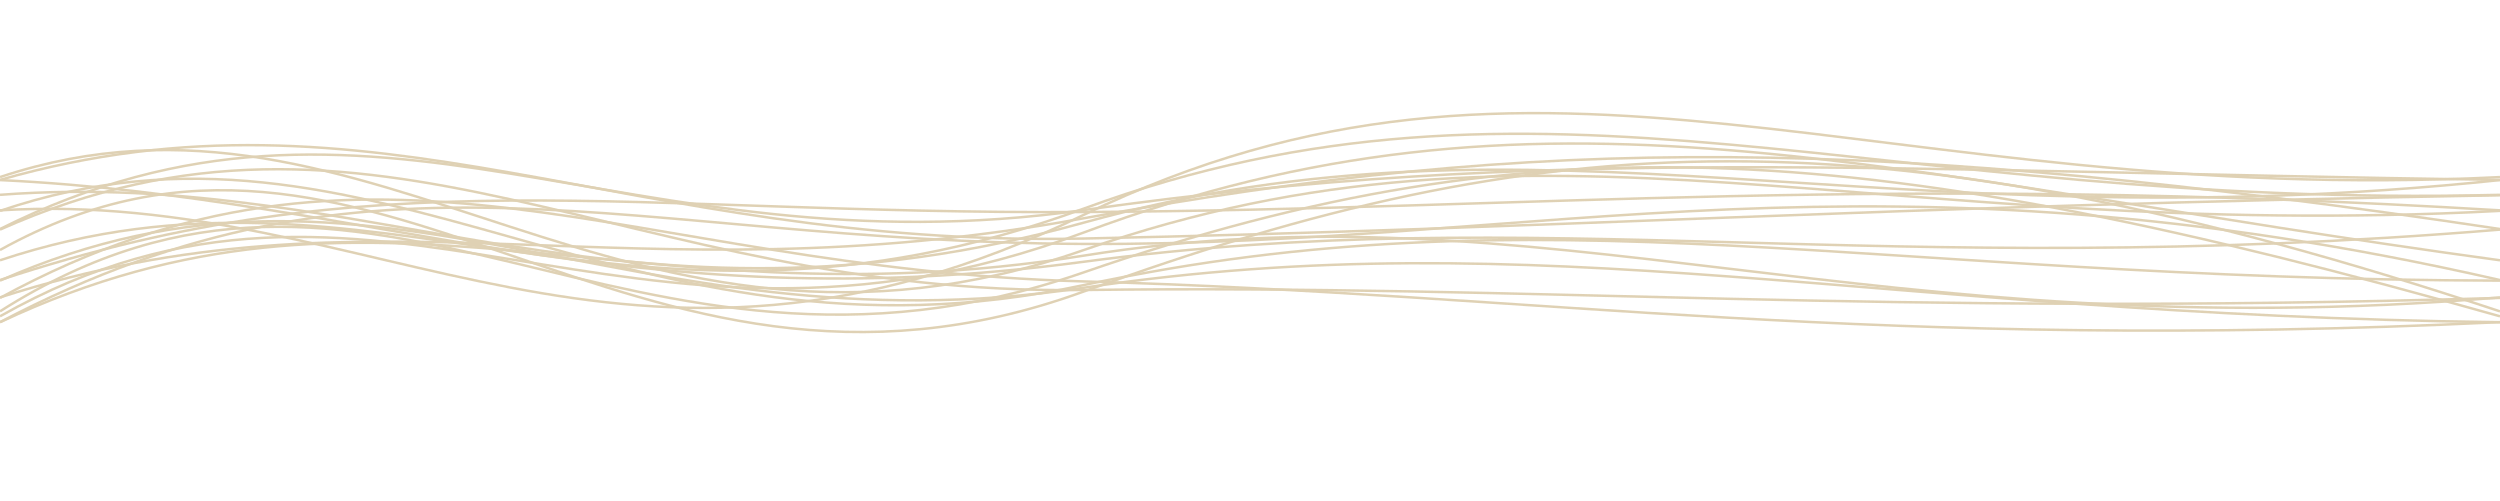
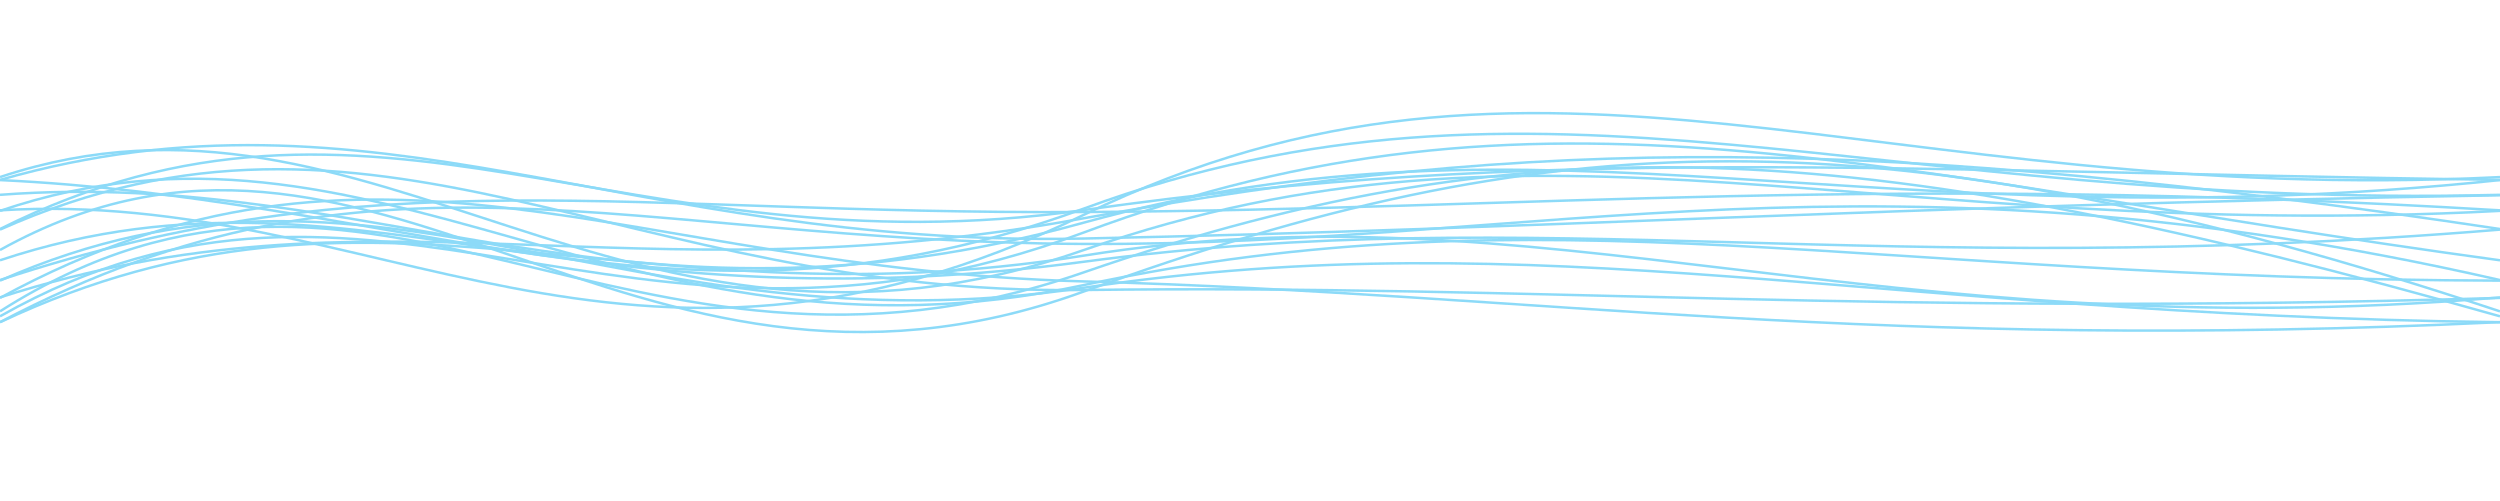
<svg xmlns="http://www.w3.org/2000/svg" viewBox="0 0 1200 240" preserveAspectRatio="none">
-   <g fill="none" stroke="#b89a59" stroke-width="1.2" opacity=".45">
+   <g fill="none" stroke="#00AEEF" stroke-width="1.2" opacity=".45">
    <path d="M0 120.0 C 180 20, 300 220, 520 140.0 S 900 50, 1200 149.451" />
    <path d="M0 149.451 C 180 35, 300 207, 520 130.806 S 900 67, 1200 151.825" />
    <path d="M0 151.825 C 180 50, 300 194, 520 111.677 S 900 84, 1200 124.939" />
    <path d="M0 124.939 C 180 65, 300 181, 520 100.2 S 900 101, 1200 93.512" />
    <path d="M0 93.512 C 180 80, 300 168, 520 106.927 S 900 118, 1200 86.438" />
    <path d="M0 86.438 C 180 95, 300 155, 520 125.673 S 900 135, 1200 110.22" />
    <path d="M0 110.22 C 180 30, 300 142, 520 139.203 S 900 152, 1200 142.995" />
    <path d="M0 142.995 C 180 45, 300 129, 520 135.078 S 900 169, 1200 154.628" />
    <path d="M0 154.628 C 180 60, 300 116, 520 117.09 S 900 66, 1200 134.424" />
    <path d="M0 134.424 C 180 75, 300 103, 520 101.777 S 900 83, 1200 100.959" />
    <path d="M0 100.959 C 180 90, 300 210, 520 103.219 S 900 100, 1200 85" />
    <path d="M0 85 C 180 25, 300 197, 520 120.089 S 900 117, 1200 101.22" />
    <path d="M0 101.22 C 180 40, 300 184, 520 136.877 S 900 134, 1200 134.706" />
    <path d="M0 134.706 C 180 55, 300 171, 520 138.149 S 900 151, 1200 154.671" />
    <path d="M0 154.671 C 180 70, 300 158, 520 122.735 S 900 168, 1200 142.76" />
    <path d="M0 142.76 C 180 85, 300 145, 520 104.806 S 900 65, 1200 109.923" />
    <path d="M0 109.923 C 180 20, 300 132, 520 100.847 S 900 82, 1200 86.351" />
    <path d="M0 86.351 C 180 35, 300 119, 520 114.497 S 900 99, 1200 93.715" />
  </g>
</svg>
